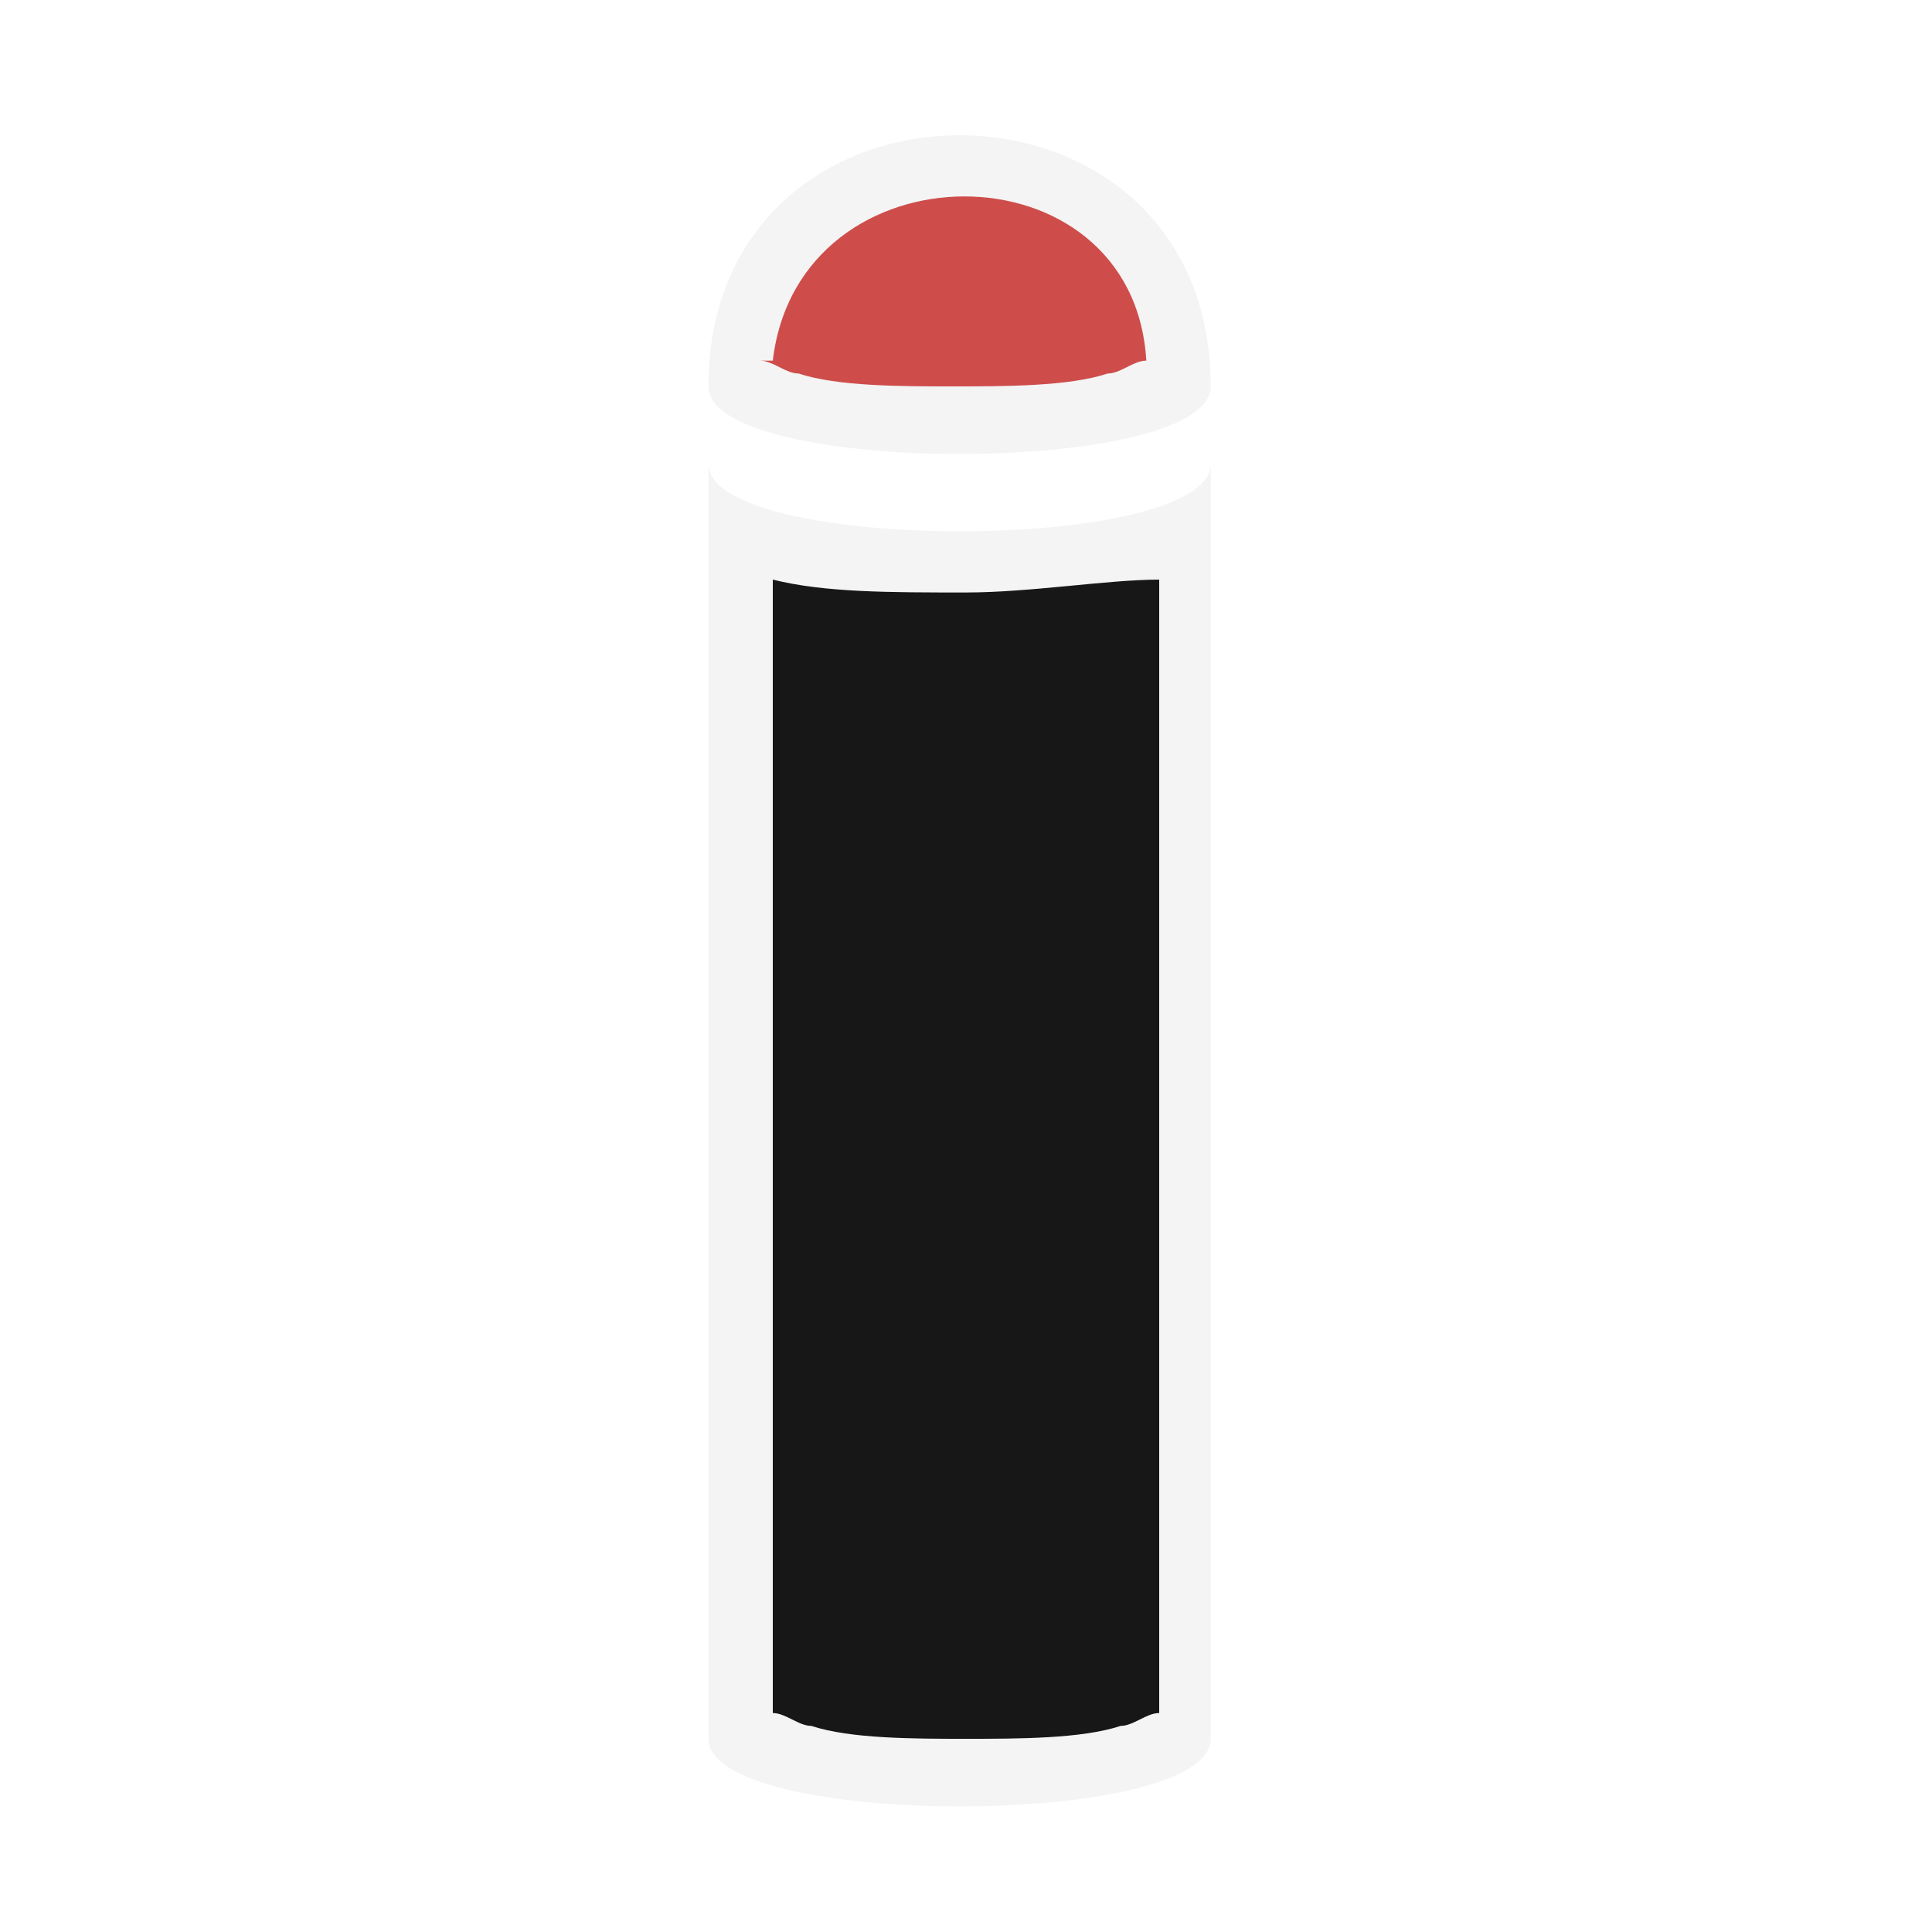
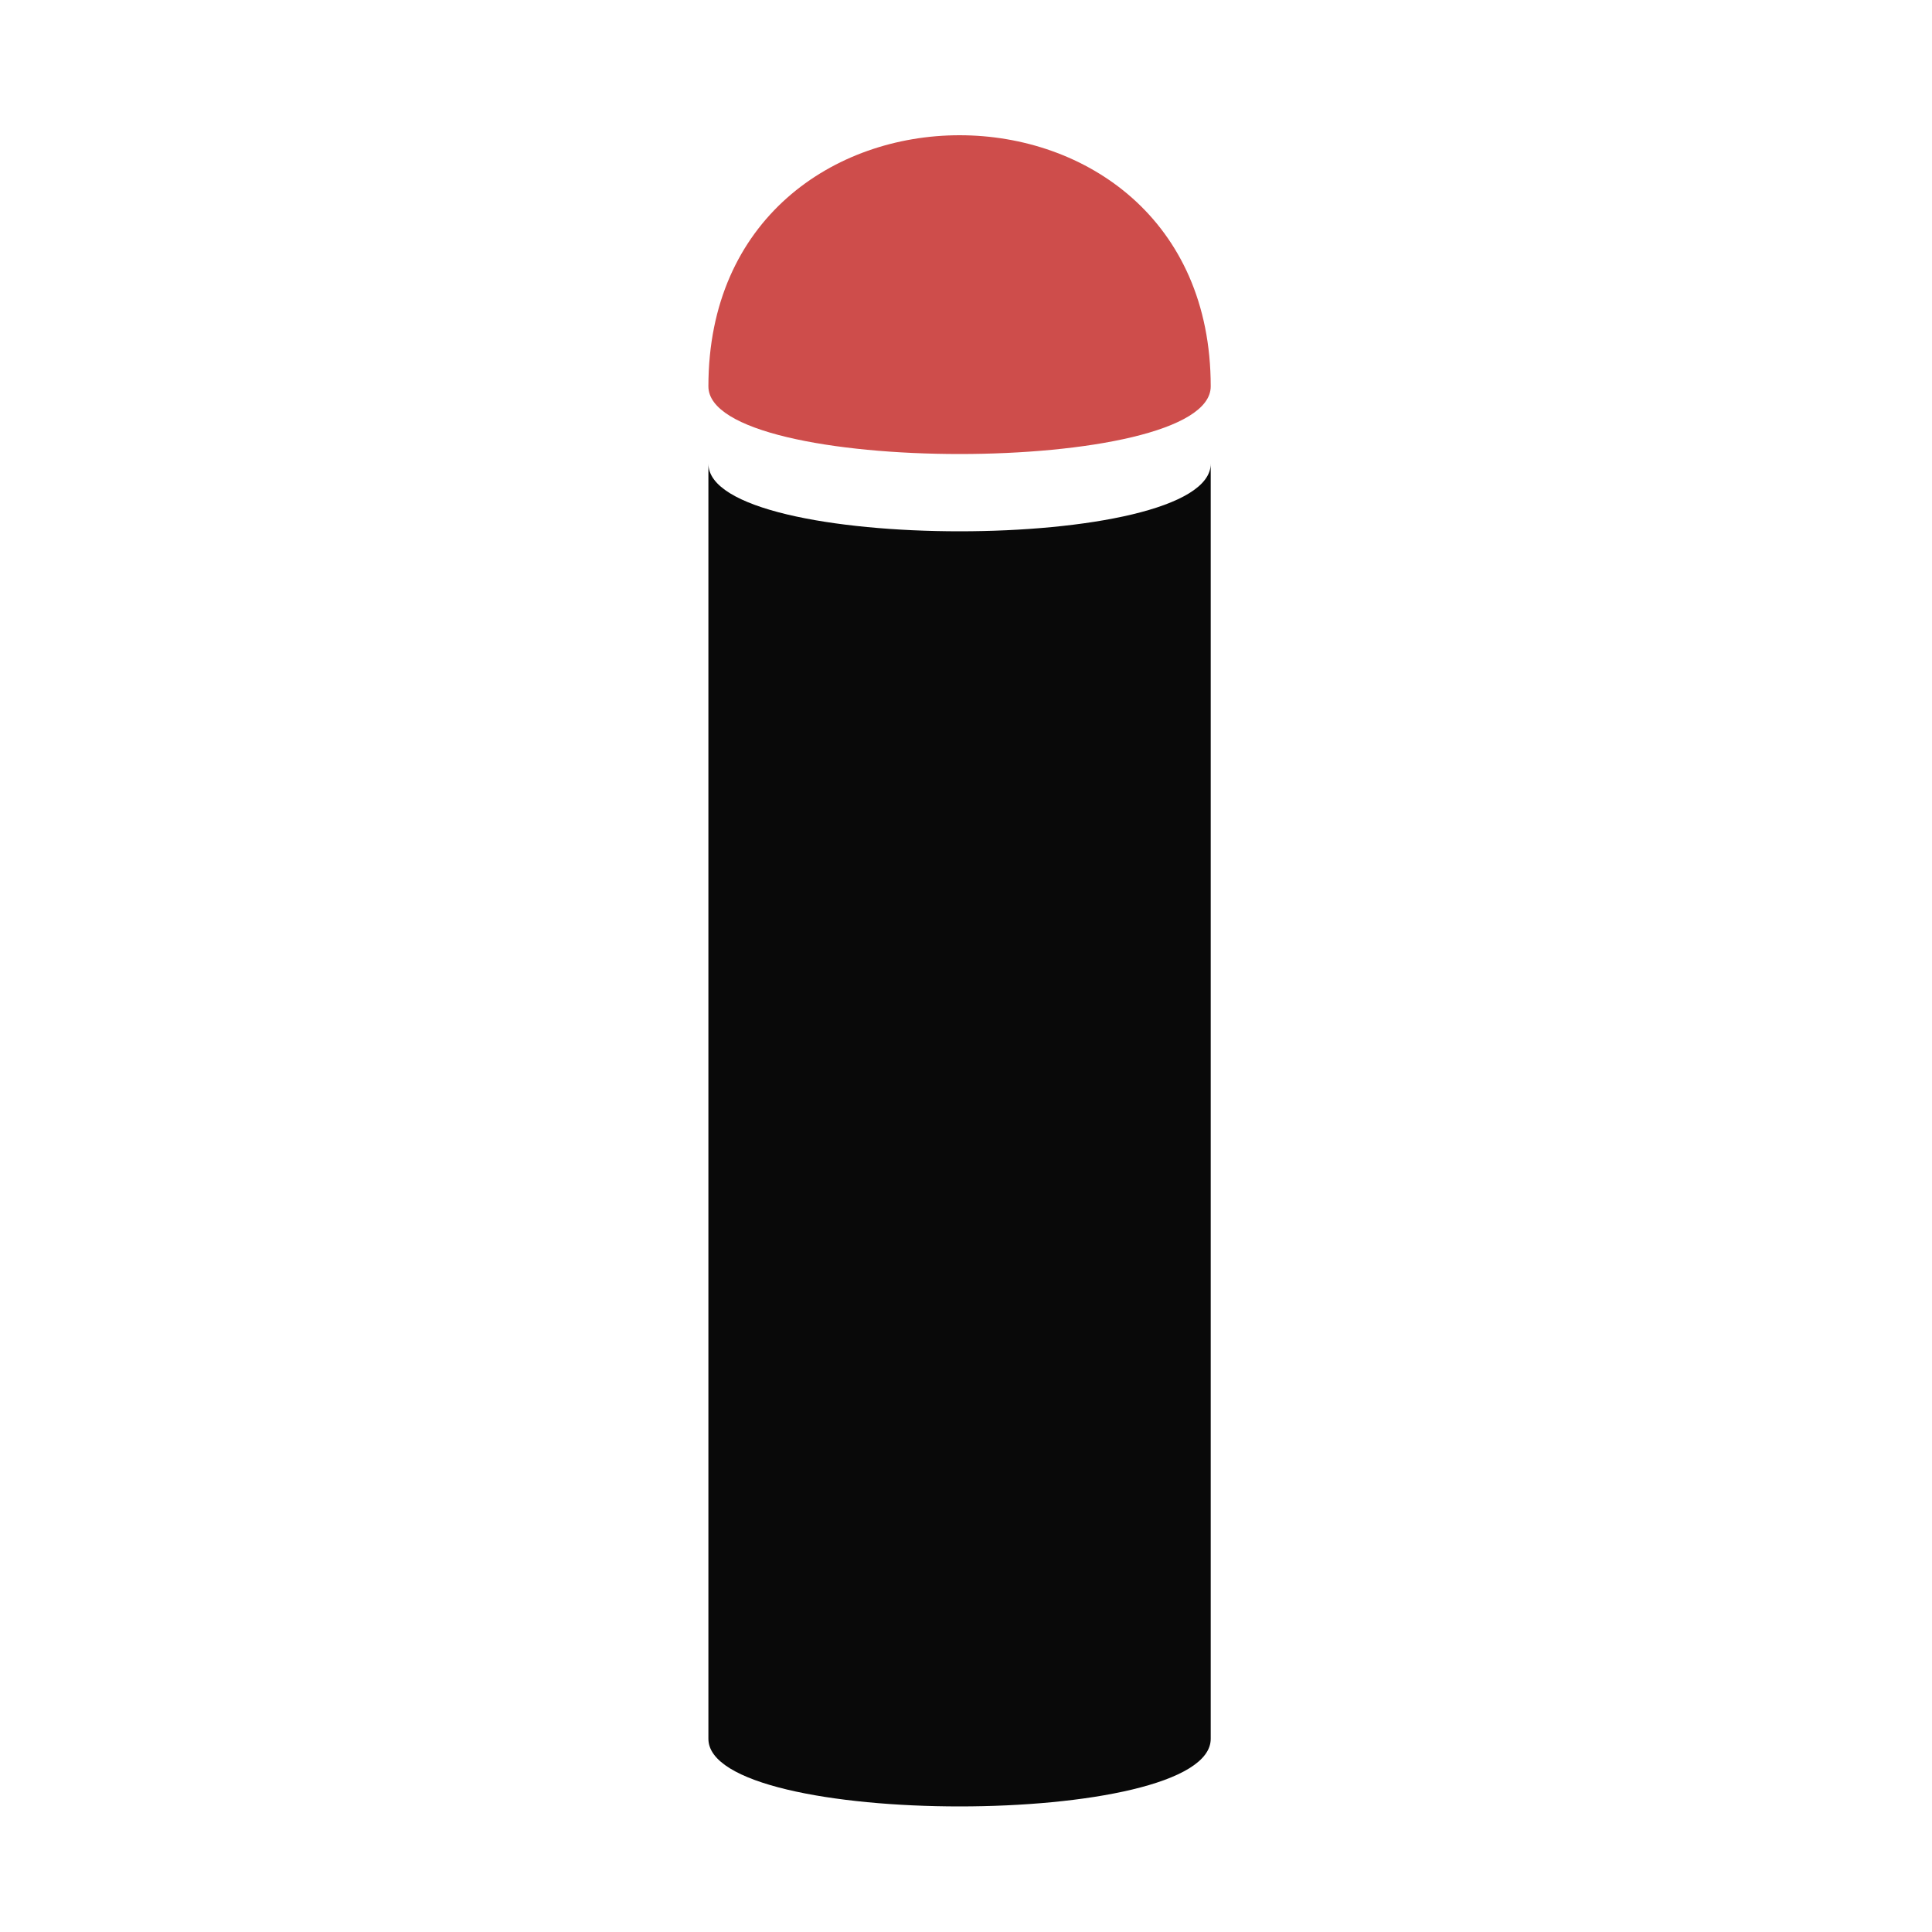
<svg xmlns="http://www.w3.org/2000/svg" width="100%" height="100%" viewBox="0 0 15 15" version="1.1" xml:space="preserve" style="fill-rule:evenodd;clip-rule:evenodd;stroke-linejoin:round;stroke-miterlimit:2;">
-   <path d="M5.5,3c0,-2.6 3.9,-2.6 3.9,0c0,0.7 -3.9,0.7 -3.9,0Z" style="fill:#f4f4f4;" />
-   <path d="M6,2.8c0.2,-1.7 2.8,-1.7 2.9,-0c-0.1,0 -0.2,0.1 -0.3,0.1c-0.3,0.1 -0.8,0.1 -1.2,0.1c-0.4,0 -0.9,-0 -1.2,-0.1c-0.1,-0 -0.2,-0.1 -0.3,-0.1Z" style="fill:#ce4d4b;" />
-   <path d="M5.5,3.6l0,9.9c0,0.7 3.9,0.7 3.9,0l0,-9.9c0,0.7 -3.9,0.7 -3.9,0Z" style="fill:#f4f4f4;" />
-   <path d="M9,4.5l-0,8.8c-0.1,0 -0.2,0.1 -0.3,0.1c-0.3,0.1 -0.8,0.1 -1.2,0.1c-0.4,0 -0.9,-0 -1.2,-0.1c-0.1,-0 -0.2,-0.1 -0.3,-0.1l-0,-8.8c0.4,0.1 0.9,0.1 1.5,0.1c0.5,0 1.1,-0.1 1.5,-0.1Z" style="fill:#171717;" />
+   <path d="M5.5,3c0,-2.6 3.9,-2.6 3.9,0c0,0.7 -3.9,0.7 -3.9,0Z" style="fill:#ce4d4b;" />
+   <path d="M5.5,3.6l0,9.9c0,0.7 3.9,0.7 3.9,0l0,-9.9c0,0.7 -3.9,0.7 -3.9,0Z" style="fill:#090909;" />
</svg>
